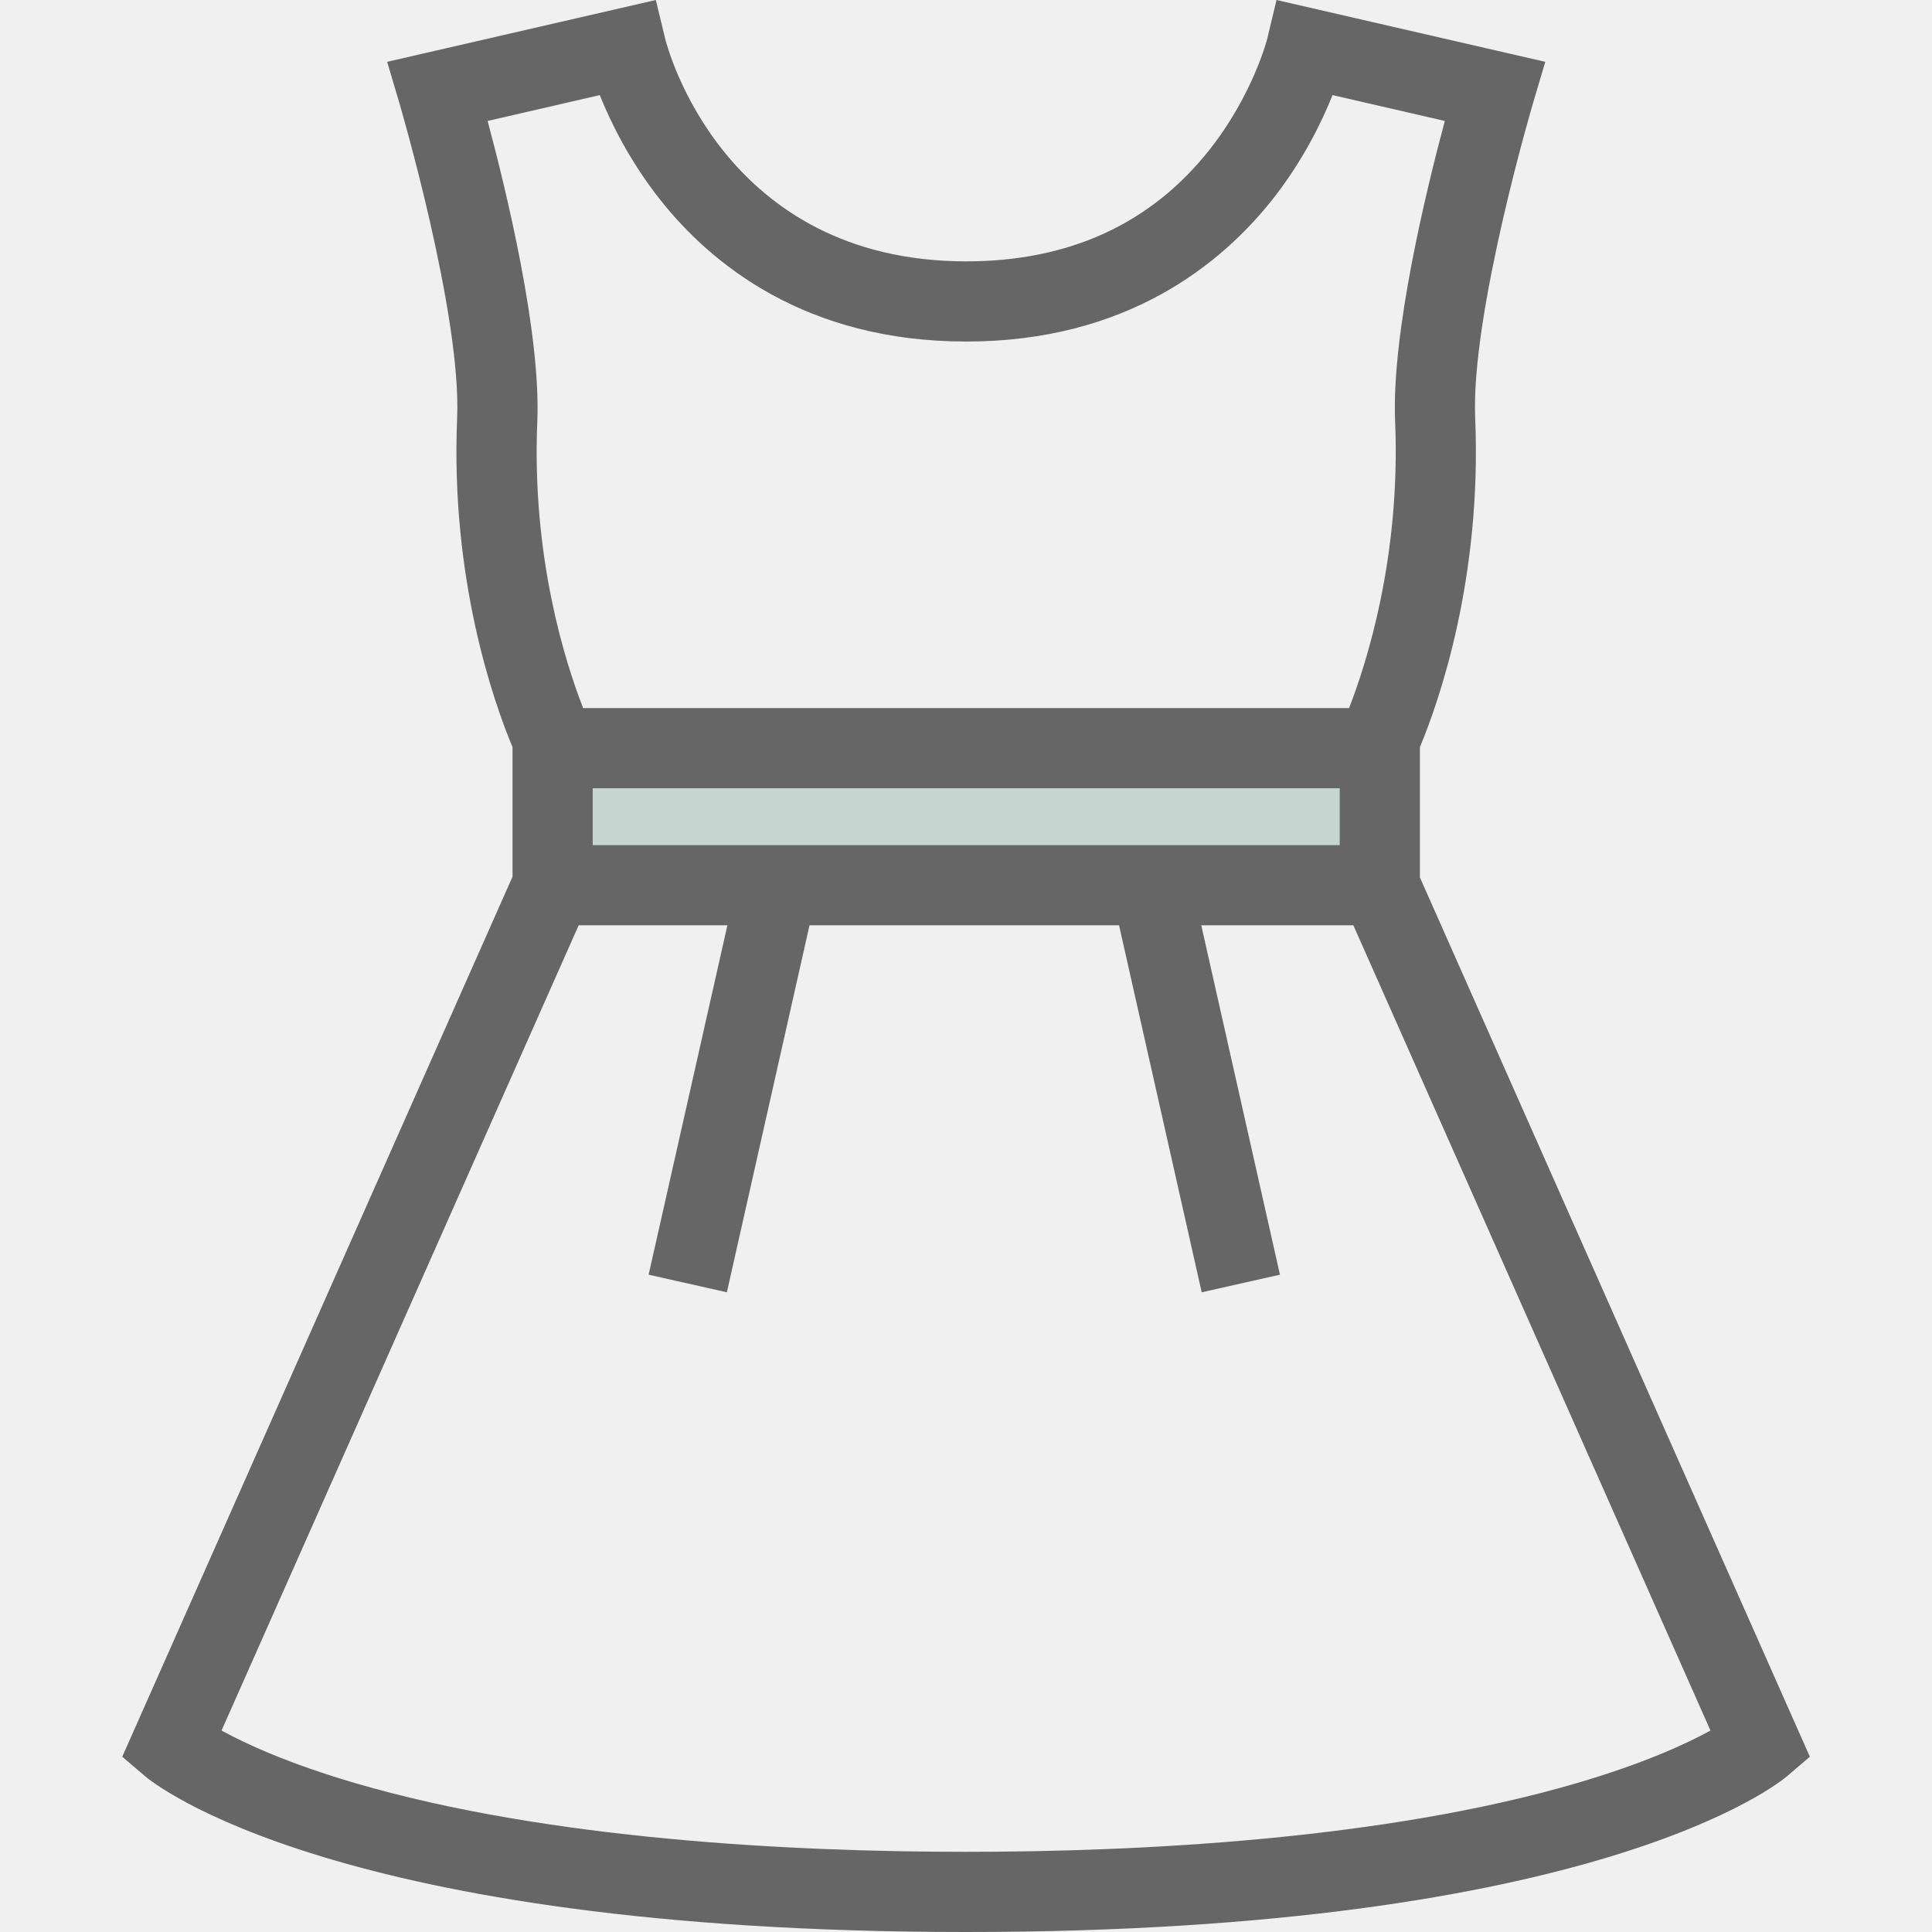
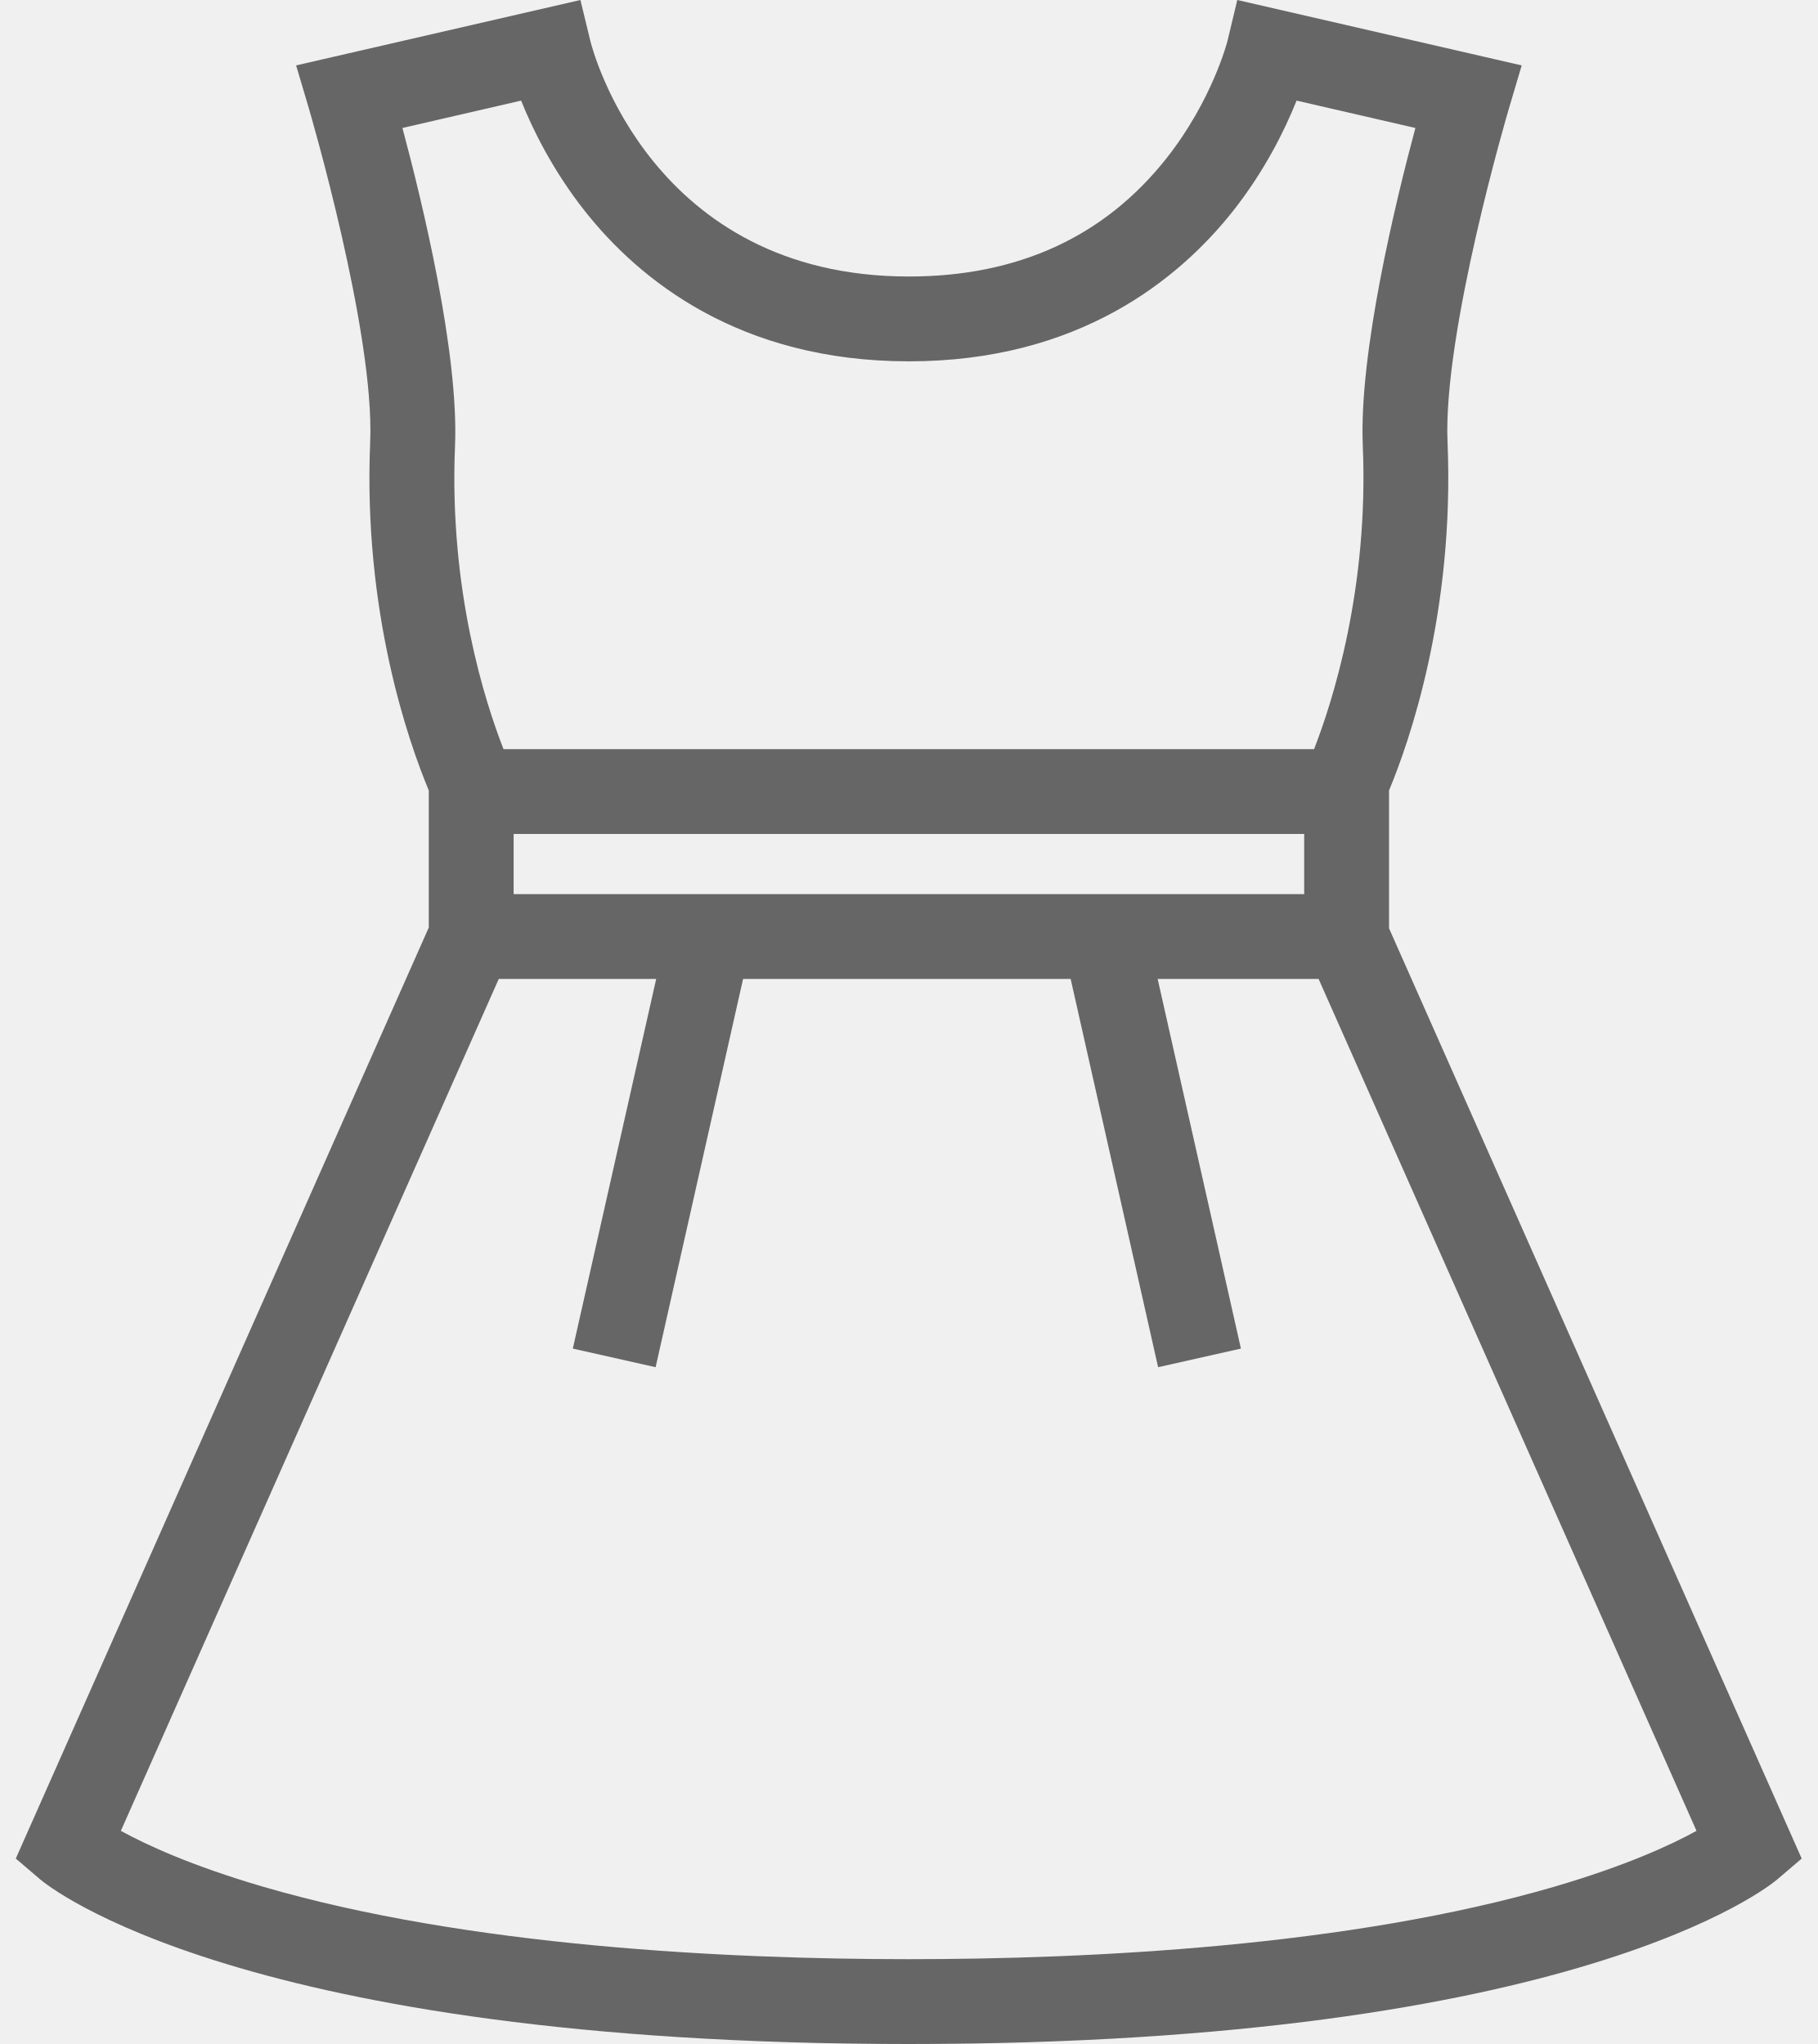
- <svg xmlns="http://www.w3.org/2000/svg" width="18" height="18" viewBox="0 0 18 18" fill="none">
-   <g clip-path="url(#clip0)">
-     <rect opacity="0.2" x="5" y="7" width="8" height="1" fill="#236852" />
-     <path d="M13.229 8.175V6.961C13.405 6.539 13.807 5.395 13.744 3.894C13.703 2.927 14.278 0.976 14.284 0.957L14.397 0.576L11.893 0L11.807 0.359C11.806 0.365 11.673 0.884 11.268 1.396C10.722 2.086 9.96 2.435 9.002 2.435C6.738 2.435 6.217 0.443 6.197 0.359L6.11 0L3.607 0.576L3.72 0.957C3.725 0.976 4.3 2.926 4.259 3.894C4.196 5.395 4.599 6.539 4.775 6.961V8.168L1.139 16.367L1.351 16.548C1.42 16.608 3.119 18 9 18C14.882 18 16.581 16.608 16.65 16.548L16.862 16.367L13.229 8.175ZM5.522 7.874V7.344H12.482V7.874H5.522ZM5.588 0.886C5.69 1.141 5.866 1.5 6.15 1.86C6.627 2.463 7.509 3.182 9.002 3.182C10.494 3.182 11.376 2.463 11.854 1.86C12.138 1.5 12.313 1.141 12.415 0.886L13.461 1.127C13.286 1.779 12.963 3.109 12.998 3.926C13.051 5.19 12.73 6.184 12.569 6.597H5.433C5.272 6.186 4.952 5.198 5.006 3.926C5.04 3.109 4.718 1.779 4.543 1.127L5.588 0.886ZM14.687 16.614C12.881 17.142 10.597 17.253 9 17.253C7.403 17.253 5.12 17.142 3.313 16.614C2.685 16.43 2.288 16.246 2.064 16.123L5.391 8.621H6.777L6.043 11.876L6.772 12.04L7.542 8.621H10.426L11.196 12.04L11.925 11.876L11.192 8.621H12.609L15.936 16.123C15.713 16.246 15.315 16.43 14.687 16.614Z" fill="#666666" />
-   </g>
-   <defs>
-     <clipPath id="clip0">
-       <rect width="18" height="18" fill="white" />
-     </clipPath>
-   </defs>
+ <svg xmlns="http://www.w3.org/2000/svg" width="16" height="18" viewBox="0 0 16 18" fill="none">
+   <path d="M12.229 8.175V6.961C12.405 6.539 12.807 5.395 12.744 3.894C12.703 2.927 13.278 0.976 13.284 0.957L13.397 0.576L10.893 0L10.807 0.359C10.806 0.365 10.673 0.884 10.268 1.396C9.722 2.086 8.96 2.435 8.002 2.435C5.738 2.435 5.217 0.443 5.197 0.359L5.11 0L2.607 0.576L2.72 0.957C2.725 0.976 3.3 2.926 3.259 3.894C3.196 5.395 3.599 6.539 3.775 6.961V8.168L0.139 16.367L0.351 16.548C0.42 16.608 2.119 18 8 18C13.882 18 15.581 16.608 15.65 16.548L15.862 16.367L12.229 8.175ZM4.522 7.874V7.344H11.482V7.874H4.522ZM4.588 0.886C4.69 1.141 4.866 1.5 5.15 1.86C5.627 2.463 6.509 3.182 8.002 3.182C9.494 3.182 10.376 2.463 10.854 1.86C11.138 1.5 11.313 1.141 11.415 0.886L12.461 1.127C12.286 1.779 11.963 3.109 11.998 3.926C12.051 5.19 11.73 6.184 11.569 6.597H4.433C4.272 6.186 3.952 5.198 4.006 3.926C4.04 3.109 3.718 1.779 3.543 1.127L4.588 0.886ZM13.687 16.614C11.881 17.142 9.597 17.253 8 17.253C6.403 17.253 4.12 17.142 2.313 16.614C1.685 16.43 1.288 16.246 1.064 16.123L4.391 8.621H5.777L5.043 11.876L5.772 12.04L6.542 8.621H9.426L10.196 12.04L10.925 11.876L10.192 8.621H11.609L14.936 16.123C14.713 16.246 14.315 16.43 13.687 16.614Z" fill="#666666" />
</svg>
